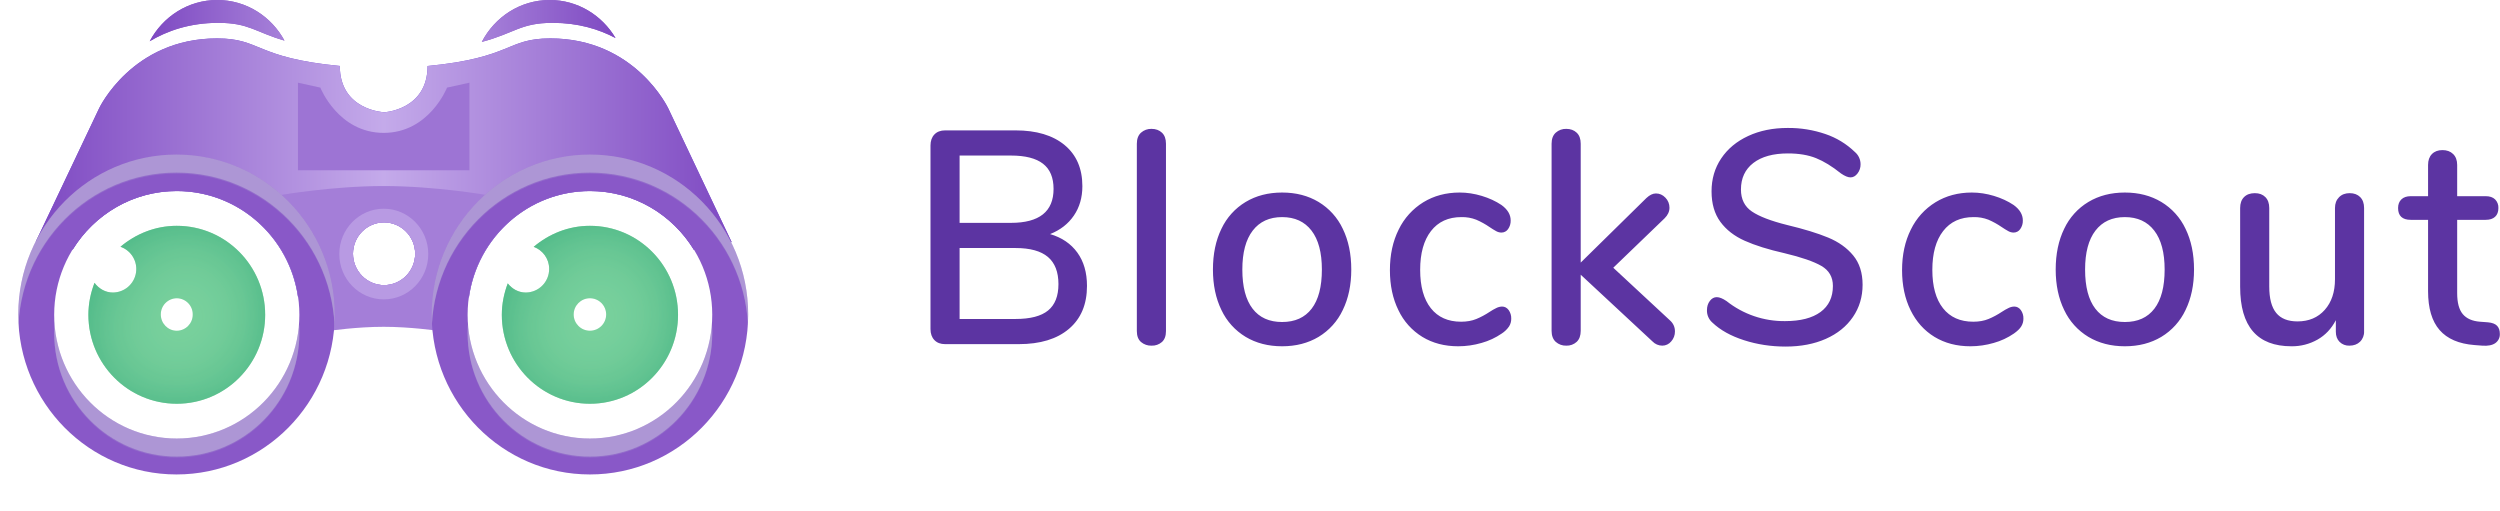
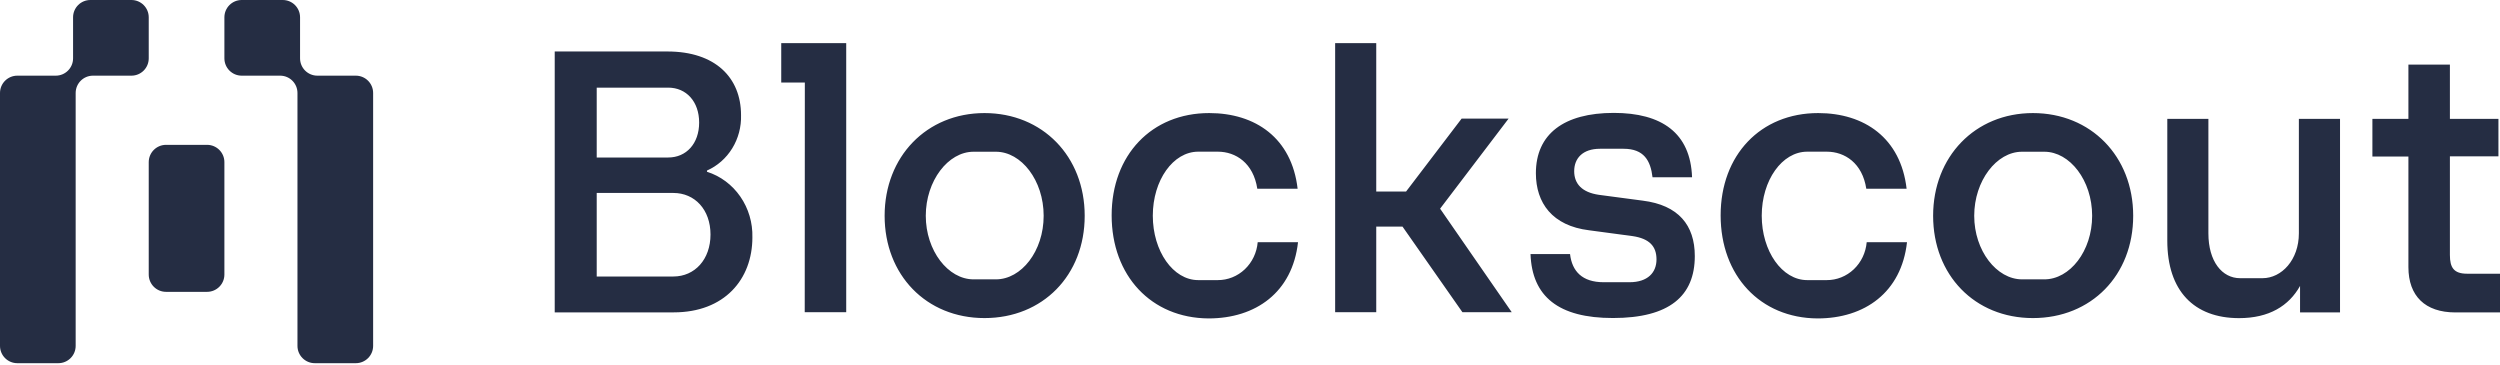
- <svg xmlns="http://www.w3.org/2000/svg" height="28" width="137">
-   <linearGradient id="a" x1="0%" y1="0%" y2="0%">
-     <stop offset="0" stop-color="#7e49c2" />
-     <stop offset=".5" stop-color="#c4aaea" />
-     <stop offset="1" stop-color="#7e49c2" />
-   </linearGradient>
-   <filter id="b">
-     <feOffset dy="1" in="SourceAlpha" />
-     <feGaussianBlur result="blurOut" />
-     <feFlood flood-color="#f6f6f6" result="floodOut" />
-     <feComposite in="floodOut" in2="blurOut" operator="out" result="compOut" />
-     <feComposite in="compOut" in2="SourceAlpha" operator="in" />
-     <feComponentTransfer>
-       <feFuncA slope=".25" type="linear" />
-     </feComponentTransfer>
-     <feBlend in2="SourceGraphic" />
-   </filter>
-   <filter id="c">
-     <feOffset in="SourceAlpha" />
-     <feGaussianBlur result="blurOut" stdDeviation="2.236" />
-     <feFlood flood-color="#35b080" result="floodOut" />
-     <feComposite in="floodOut" in2="blurOut" operator="out" result="compOut" />
-     <feComposite in="compOut" in2="SourceAlpha" operator="in" />
-     <feComponentTransfer>
-       <feFuncA type="linear" />
-     </feComponentTransfer>
-     <feBlend in2="SourceGraphic" />
-   </filter>
-   <filter id="d">
-     <feOffset dy="1" in="SourceAlpha" />
-     <feGaussianBlur result="blurOut" />
-     <feFlood flood-color="#f6f6f6" result="floodOut" />
-     <feComposite in="floodOut" in2="blurOut" operator="out" result="compOut" />
-     <feComposite in="compOut" in2="SourceAlpha" operator="in" />
-     <feComponentTransfer>
-       <feFuncA slope=".25" type="linear" />
-     </feComponentTransfer>
-     <feBlend in2="SourceGraphic" />
-   </filter>
-   <filter id="e">
-     <feOffset in="SourceAlpha" />
-     <feGaussianBlur result="blurOut" stdDeviation="2.236" />
-     <feFlood flood-color="#35b080" result="floodOut" />
-     <feComposite in="floodOut" in2="blurOut" operator="out" result="compOut" />
-     <feComposite in="compOut" in2="SourceAlpha" operator="in" />
-     <feComponentTransfer>
-       <feFuncA type="linear" />
-     </feComponentTransfer>
-     <feBlend in2="SourceGraphic" />
-   </filter>
-   <path d="m30.285 1.252c-1.758 0-2.069.563-3.882 1.045.706-1.36 2.099-2.297 3.722-2.297 1.539 0 2.871.842 3.608 2.086-.913-.485-2.05-.834-3.448-.834zm-22.081 1.008c.712-1.339 2.093-2.26 3.702-2.26 1.595 0 2.967.906 3.684 2.226-1.596-.464-1.952-.974-3.626-.974-1.562 0-2.798.435-3.76 1.008z" fill="#8957c8" fill-rule="evenodd" />
-   <path d="m30.285 1.252c-1.758 0-2.069.563-3.882 1.045.706-1.36 2.099-2.297 3.722-2.297 1.539 0 2.871.842 3.608 2.086-.913-.485-2.05-.834-3.448-.834zm-22.081 1.008c.712-1.339 2.093-2.26 3.702-2.26 1.595 0 2.967.906 3.684 2.226-1.596-.464-1.952-.974-3.626-.974-1.562 0-2.798.435-3.76 1.008z" fill="url(#a)" />
-   <path d="m38.029 13.695c-1.181-1.933-3.289-3.226-5.701-3.226-3.376 0-6.161 2.527-6.627 5.812l-4.674.98v-.027l-4.702-.984c-.48-3.27-3.264-5.781-6.638-5.781-2.405 0-4.51 1.28-5.697 3.199l-2.029-.425 3.472-7.309s1.804-3.83 6.462-3.83c2.416 0 2.076 1.063 6.728 1.51 0 2.421 2.404 2.535 2.404 2.535v.008s2.403-.115 2.403-2.54c4.653-.448 4.312-1.513 6.729-1.513 4.658 0 6.462 3.836 6.462 3.836l3.471 7.323zm-16.982-1.508c-.941 0-1.703.77-1.703 1.719s.762 1.719 1.703 1.719c.94 0 1.703-.77 1.703-1.719s-.763-1.719-1.703-1.719z" fill="#704ad5" fill-rule="evenodd" />
-   <path d="m38.029 13.695c-1.181-1.933-3.289-3.226-5.701-3.226-3.376 0-6.161 2.527-6.627 5.812l-4.674.98v-.027l-4.702-.984c-.48-3.27-3.264-5.781-6.638-5.781-2.405 0-4.51 1.28-5.697 3.199l-2.029-.425 3.472-7.309s1.804-3.83 6.462-3.83c2.416 0 2.076 1.063 6.728 1.51 0 2.421 2.404 2.535 2.404 2.535v.008s2.403-.115 2.403-2.54c4.653-.448 4.312-1.513 6.729-1.513 4.658 0 6.462 3.836 6.462 3.836l3.471 7.323zm-16.982-1.508c-.941 0-1.703.77-1.703 1.719s.762 1.719 1.703 1.719c.94 0 1.703-.77 1.703-1.719s-.763-1.719-1.703-1.719z" fill="url(#a)" />
-   <g fill-rule="evenodd">
-     <path d="m23.964 18.124s-1.477-.215-2.937-.215c-1.477 0-2.938.215-2.938.215l-2.67-7.443s2.8-.486 5.608-.486c2.799 0 5.607.486 5.607.486zm-2.917-5.937c-.941 0-1.703.77-1.703 1.719s.762 1.719 1.703 1.719c.94 0 1.703-.77 1.703-1.719s-.763-1.719-1.703-1.719z" fill="#a47ed8" />
-     <path d="m21.031 16.406c-1.346 0-2.437-1.112-2.437-2.484s1.091-2.484 2.437-2.484 2.438 1.112 2.438 2.484-1.092 2.484-2.438 2.484zm.016-4.219c-.941 0-1.703.77-1.703 1.719s.762 1.719 1.703 1.719c.94 0 1.703-.77 1.703-1.719s-.763-1.719-1.703-1.719z" fill="#b89ae3" />
-     <path d="m16.327 4.531v4.801h9.399v-4.801l-1.228.27s-.976 2.481-3.471 2.481c-2.496 0-3.472-2.481-3.472-2.481z" fill="#9d74d4" />
-     <path d="m32.328 26c-4.789 0-8.672-3.925-8.672-8.766s3.883-8.765 8.672-8.765 8.672 3.924 8.672 8.765-3.883 8.766-8.672 8.766zm0-15.531c-3.702 0-6.703 3.036-6.703 6.781s3.001 6.781 6.703 6.781 6.703-3.036 6.703-6.781-3.001-6.781-6.703-6.781z" fill="#8958c8" filter="url(#b)" />
-     <path d="m32.328 22.125c-2.666 0-4.828-2.183-4.828-4.875 0-.608.124-1.184.325-1.721.235.299.581.502.987.502a1.29 1.29 0 0 0 1.282-1.297c0-.56-.356-1.027-.848-1.208.838-.708 1.904-1.151 3.082-1.151 2.667 0 4.828 2.183 4.828 4.875s-2.161 4.875-4.828 4.875zm0-5.781a.89.89 0 1 0 -.001 1.78.89.89 0 0 0 .001-1.78z" fill="#80d6a1" filter="url(#c)" />
-     <path d="m9.672 26c-4.789 0-8.672-3.925-8.672-8.766s3.883-8.765 8.672-8.765 8.672 3.924 8.672 8.765-3.883 8.766-8.672 8.766zm.015-15.531c-3.71 0-6.718 3.036-6.718 6.781s3.008 6.781 6.718 6.781c3.711 0 6.719-3.036 6.719-6.781s-3.008-6.781-6.719-6.781z" fill="#8958c8" filter="url(#d)" />
-     <path d="m9.687 22.125c-2.675 0-4.843-2.183-4.843-4.875 0-.619.126-1.207.335-1.752.234.316.589.533 1.008.533a1.29 1.29 0 0 0 .414-2.509c.84-.706 1.907-1.147 3.086-1.147 2.676 0 4.844 2.183 4.844 4.875s-2.168 4.875-4.844 4.875zm0-5.781a.882.882 0 0 0 -.875.89c0 .492.392.891.875.891a.883.883 0 0 0 .875-.891.882.882 0 0 0 -.875-.89z" fill="#80d6a1" filter="url(#e)" />
-     <path d="m136.217 12.047h-1.564v4.021c0 .521.103.903.308 1.146.206.244.519.383.94.416l.442.033c.232.022.398.086.498.191.1.106.15.252.15.44a.584.584 0 0 1 -.245.507c-.163.117-.403.164-.719.141l-.426-.033c-.853-.066-1.49-.34-1.911-.822s-.632-1.194-.632-2.135v-3.905h-.948c-.463 0-.695-.216-.695-.648 0-.2.061-.357.182-.474.121-.116.292-.174.513-.174h.948v-1.712c0-.254.071-.454.213-.598s.334-.216.577-.216c.242 0 .437.072.584.216.148.144.221.344.221.598v1.712h1.564c.221 0 .392.058.513.174a.628.628 0 0 1 .182.474c0 .21-.061.371-.182.482s-.292.166-.513.166zm-7.471 6.895a.723.723 0 0 1 -.537-.207c-.137-.139-.205-.324-.205-.557v-.631c-.242.465-.576.82-1.003 1.063a2.825 2.825 0 0 1 -1.429.366c-1.875 0-2.812-1.086-2.812-3.257v-4.32c0-.255.071-.454.213-.598.143-.144.34-.216.593-.216.242 0 .434.072.576.216s.213.343.213.598v4.303c0 .654.127 1.136.38 1.446.252.31.642.465 1.168.465.621 0 1.119-.21 1.493-.631s.561-.981.561-1.678v-3.905c0-.244.073-.44.221-.59.147-.15.342-.224.584-.224s.434.072.577.216c.142.144.213.343.213.598v6.763a.753.753 0 0 1 -.221.564c-.148.144-.343.216-.585.216zm-10.306-.481c-.574.343-1.239.515-1.998.515-.758 0-1.424-.172-1.998-.515a3.406 3.406 0 0 1 -1.326-1.471c-.311-.637-.466-1.376-.466-2.218 0-.853.155-1.598.466-2.235a3.397 3.397 0 0 1 1.326-1.47c.574-.344 1.24-.516 1.998-.516.759 0 1.424.172 1.998.516a3.406 3.406 0 0 1 1.327 1.47c.311.637.466 1.382.466 2.235 0 .842-.155 1.581-.466 2.218a3.414 3.414 0 0 1 -1.327 1.471zm-.387-5.824c-.379-.493-.916-.74-1.611-.74s-1.232.247-1.611.74-.568 1.204-.568 2.135c0 .942.187 1.656.56 2.143.374.488.914.731 1.619.731.706 0 1.245-.243 1.619-.731.374-.487.561-1.201.561-2.143 0-.931-.189-1.642-.569-2.135zm-9.918 4.993c.316 0 .594-.05.837-.15.242-.099.489-.232.742-.399a2.94 2.94 0 0 1 .348-.199.744.744 0 0 1 .316-.083c.147 0 .268.064.363.191a.77.77 0 0 1 .142.474c0 .155-.04.296-.119.423-.078.128-.213.258-.402.391a3.697 3.697 0 0 1 -1.106.515 4.577 4.577 0 0 1 -1.279.183c-.748 0-1.403-.172-1.967-.515-.563-.344-1-.831-1.311-1.463-.31-.631-.466-1.362-.466-2.193 0-.842.161-1.584.482-2.226a3.587 3.587 0 0 1 1.351-1.496c.579-.354 1.242-.532 1.99-.532.4 0 .803.061 1.208.183s.766.288 1.082.499c.337.244.505.526.505.847a.77.77 0 0 1 -.142.474.436.436 0 0 1 -.363.191.6.6 0 0 1 -.284-.075 4.299 4.299 0 0 1 -.364-.224 4.29 4.29 0 0 0 -.734-.407 2.12 2.12 0 0 0 -.814-.142c-.716 0-1.271.255-1.666.765-.395.509-.592 1.218-.592 2.127 0 .908.195 1.609.584 2.101.39.493.943.74 1.659.74zm-10.204-5.301c.927.222 1.677.452 2.251.69s1.032.565 1.374.98c.342.416.514.95.514 1.604 0 .664-.177 1.254-.53 1.769-.352.515-.847.914-1.484 1.197-.637.282-1.372.423-2.204.423-.8 0-1.561-.116-2.282-.349-.721-.232-1.298-.553-1.729-.963a.867.867 0 0 1 -.3-.682c0-.199.052-.368.157-.506.106-.139.232-.208.38-.208.147 0 .326.072.537.216a5.07 5.07 0 0 0 3.206 1.097c.842 0 1.49-.167 1.943-.499.452-.332.679-.808.679-1.429 0-.487-.211-.853-.632-1.097-.421-.243-1.095-.476-2.022-.697-.884-.2-1.611-.427-2.179-.682-.569-.254-1.014-.6-1.335-1.038s-.482-.994-.482-1.67.176-1.277.529-1.803.845-.936 1.477-1.229c.632-.294 1.353-.441 2.164-.441a6.2 6.2 0 0 1 2.069.333 4.298 4.298 0 0 1 1.611.98.88.88 0 0 1 .316.681.794.794 0 0 1 -.166.499c-.11.144-.239.216-.387.216-.137 0-.31-.072-.521-.216-.484-.388-.94-.668-1.366-.839-.427-.172-.94-.258-1.54-.258-.811 0-1.443.175-1.896.523-.452.349-.679.834-.679 1.454 0 .532.2.934.6 1.205.401.272 1.043.518 1.927.739zm-6.839 6.613a.747.747 0 0 1 -.537-.232l-3.932-3.656v3.074c0 .266-.074.468-.222.607a.798.798 0 0 1 -.568.207.829.829 0 0 1 -.577-.207c-.152-.139-.229-.341-.229-.607v-10.252c0-.266.077-.468.229-.606a.825.825 0 0 1 .577-.208c.231 0 .421.069.568.208.148.138.222.34.222.606v6.514l3.601-3.539c.179-.167.352-.25.521-.25.2 0 .374.078.521.233a.771.771 0 0 1 .221.548c0 .211-.089.405-.268.582l-2.812 2.708 3.096 2.875c.19.166.284.371.284.615a.8.8 0 0 1 -.205.548.632.632 0 0 1 -.49.232zm-11.024-1.312c.316 0 .595-.05.837-.15.242-.099.49-.232.742-.399a2.94 2.94 0 0 1 .348-.199.748.748 0 0 1 .316-.083c.147 0 .268.064.363.191a.77.77 0 0 1 .142.474.784.784 0 0 1 -.118.423 1.422 1.422 0 0 1 -.403.391 3.697 3.697 0 0 1 -1.106.515 4.572 4.572 0 0 1 -1.279.183c-.748 0-1.403-.172-1.966-.515a3.444 3.444 0 0 1 -1.311-1.463c-.311-.631-.466-1.362-.466-2.193 0-.842.16-1.584.481-2.226a3.6 3.6 0 0 1 1.351-1.496c.579-.354 1.242-.532 1.99-.532.4 0 .803.061 1.208.183.406.122.766.288 1.082.499.337.244.506.526.506.847a.777.777 0 0 1 -.142.474.436.436 0 0 1 -.364.191.603.603 0 0 1 -.284-.075 4.153 4.153 0 0 1 -.363-.224 4.295 4.295 0 0 0 -.735-.407 2.112 2.112 0 0 0 -.813-.142c-.716 0-1.272.255-1.667.765-.394.509-.592 1.218-.592 2.127 0 .908.195 1.609.585 2.101.389.493.942.74 1.658.74zm-7.81.831c-.574.343-1.24.515-1.998.515-.759 0-1.425-.172-1.998-.515a3.408 3.408 0 0 1 -1.327-1.471c-.311-.637-.466-1.376-.466-2.218 0-.853.155-1.598.466-2.235a3.4 3.4 0 0 1 1.327-1.47c.573-.344 1.239-.516 1.998-.516.758 0 1.424.172 1.998.516a3.404 3.404 0 0 1 1.326 1.47c.311.637.466 1.382.466 2.235 0 .842-.155 1.581-.466 2.218a3.412 3.412 0 0 1 -1.326 1.471zm-.387-5.824c-.379-.493-.916-.74-1.611-.74s-1.232.247-1.611.74-.569 1.204-.569 2.135c0 .942.187 1.656.561 2.143.373.488.913.731 1.619.731.705 0 1.245-.243 1.619-.731.373-.487.56-1.201.56-2.143 0-.931-.189-1.642-.568-2.135zm-8.766 6.305a.847.847 0 0 1 -.577-.199c-.152-.133-.229-.332-.229-.598v-10.269c0-.266.077-.468.229-.606a.825.825 0 0 1 .577-.208c.231 0 .421.069.568.208.148.138.222.34.222.606v10.269c0 .266-.074.465-.222.598a.815.815 0 0 1 -.568.199zm-3.538-3.273c0 1.008-.329 1.792-.987 2.351-.658.56-1.577.839-2.756.839h-4.028c-.253 0-.45-.074-.592-.224-.142-.149-.213-.351-.213-.606v-10.053c0-.255.071-.457.213-.606.142-.15.339-.225.592-.225h3.854c1.147 0 2.045.269 2.693.806.647.538.971 1.288.971 2.252 0 .62-.155 1.157-.466 1.611-.31.455-.745.792-1.303 1.014.642.188 1.14.526 1.493 1.013.353.488.529 1.097.529 1.828zm-1.832-5.317c0-.62-.192-1.08-.577-1.379-.384-.299-.971-.449-1.761-.449h-2.811v3.689h2.811c1.558 0 2.338-.62 2.338-1.861zm-.308 3.73c-.385-.326-.977-.49-1.777-.49h-3.064v3.888h3.064c.811 0 1.406-.155 1.785-.465s.568-.792.568-1.446c0-.664-.192-1.16-.576-1.487z" fill="#5c34a2" />
-   </g>
+ <svg xmlns="http://www.w3.org/2000/svg" fill="none" height="73" viewBox="0 0 500 73" width="500">
+   <path clip-rule="evenodd" d="m26.284 0c1.913 0 3.463 1.55 3.463 3.463v8.207c0 1.913-1.55 3.463-3.463 3.463h-7.688c-1.913 0-3.463 1.55-3.463 3.463v50.578c0 1.913-1.55 3.463-3.463 3.463h-8.207c-1.913 0-3.463-1.55-3.463-3.463v-50.578c0-1.913 1.55-3.463 3.463-3.463h7.688c1.913 0 3.463-1.55 3.463-3.463v-8.207c0-1.913 1.55-3.463 3.463-3.463zm30.265 0c1.913 0 3.463 1.55 3.463 3.463v8.207c0 1.913 1.55 3.463 3.463 3.463h7.688c1.913 0 3.463 1.55 3.463 3.463v50.578c0 1.913-1.55 3.463-3.463 3.463h-8.207c-1.913 0-3.463-1.55-3.463-3.463v-50.578c0-1.913-1.55-3.463-3.463-3.463h-7.688c-1.913 0-3.463-1.55-3.463-3.463v-8.207c0-1.913 1.55-3.463 3.463-3.463zm-15.133 28.968c1.913 0 3.463 1.55 3.463 3.463v22.475c0 1.913-1.55 3.463-3.463 3.463h-8.207c-1.913 0-3.463-1.55-3.463-3.463v-22.475c0-1.913 1.55-3.463 3.463-3.463zm114.832-12.466h4.719l-.022 45.938h8.298v-53.809h-12.995zm-22.758-6.207h-22.546v52.179h23.798c10.143 0 15.735-6.602 15.735-14.998.077-2.921-.77-5.788-2.411-8.159s-3.984-4.115-6.67-4.964v-.244c2.077-.917 3.838-2.467 5.054-4.445 1.215-1.978 1.828-4.293 1.757-6.641 0-7.511-5.167-12.727-14.717-12.727zm6.34 14.218c0 4.215-2.583 6.987-6.184 6.987h-14.303v-13.973h14.303c3.601 0 6.184 2.771 6.184 6.987zm2.271 22.392c0 4.972-3.132 8.396-7.437 8.396h-15.321v-16.71h15.321c4.305 0 7.437 3.342 7.437 8.314zm34.824-3.749c0-11.819 8.388-20.541 19.974-20.541s20.04 8.64 20.04 20.541c0 11.901-8.376 20.459-20.04 20.459s-19.974-8.64-19.974-20.459zm17.782 12.716h4.473c5.089 0 9.551-5.624 9.551-12.716s-4.473-12.809-9.551-12.809h-4.473c-5.088 0-9.551 5.822-9.551 12.809s4.463 12.716 9.551 12.716zm47.126-33.257c-11.507 0-19.503 8.396-19.503 20.459s7.906 20.541 19.38 20.611c9.439 0 16.775-5.217 17.894-15.243h-8.064c-.176 2.076-1.095 4.006-2.573 5.41-1.479 1.404-3.41 2.178-5.411 2.17h-3.915c-5.01 0-9.08-5.776-9.08-12.879s4.07-12.809 9.08-12.809h3.915c3.601 0 7.123 2.282 7.906 7.418h8.063c-1.174-10.166-8.454-15.138-17.692-15.138zm25.196-13.985h8.22v29.682h5.961l11.116-14.591h9.394l-13.7 18.014 14.326 20.704h-9.863l-11.978-17.117h-5.256v17.117h-8.22zm46.981 42.188h-7.906c.302 8.477 5.592 12.797 16.495 12.786 11.273 0 16.361-4.402 16.361-12.39 0-6.195-3.288-10.189-10.411-11.085l-8.779-1.165c-3.366-.489-4.932-2.201-4.932-4.728 0-2.527 1.644-4.483 5.167-4.483h4.708c4.071 0 5.401 2.364 5.793 5.706h7.906c-.301-8.885-6.094-12.879-15.656-12.879-9.987 0-15.579 4.239-15.579 12.064 0 5.95 3.288 10.515 10.647 11.412l8.701 1.165c3.366.501 4.775 2.049 4.775 4.658 0 2.608-1.722 4.565-5.402 4.565h-5.178c-4.283 0-6.318-2.201-6.71-5.624zm30.117-7.744c0-12.064 7.985-20.459 19.504-20.459 9.237 0 16.518 4.972 17.692 15.138h-8.063c-.783-5.135-4.306-7.418-7.907-7.418h-3.914c-5.021 0-9.092 5.706-9.092 12.809s4.071 12.879 9.092 12.879h3.914c2.001.008 3.932-.766 5.411-2.17s2.397-3.335 2.574-5.41h8.063c-1.118 10.026-8.455 15.243-17.893 15.243-11.463-.07-19.381-8.547-19.381-20.611zm62.459-20.459c-11.586 0-19.962 8.722-19.962 20.541 0 11.819 8.286 20.459 19.962 20.459 11.675 0 20.052-8.559 20.052-20.459 0-11.901-8.466-20.541-20.052-20.541zm2.281 33.257h-4.451c-5.088 0-9.573-5.729-9.573-12.716s4.463-12.809 9.551-12.809h4.473c5.089 0 9.562 5.717 9.562 12.809s-4.473 12.716-9.562 12.716zm24.592-7.744v-24.36h8.22v22.905c0 5.624 2.74 8.966 6.341 8.966h4.473c3.836 0 7.281-3.668 7.281-8.966v-22.905h8.231v38.718h-7.996v-5.298c-2.237 3.994-6.185 6.439-12.213 6.439-9.013-.012-14.337-5.473-14.337-15.499zm48.223-16.826v22.125c0 5.787 3.355 9.048 9.371 9.059h8.947v-7.744h-6.576c-2.661 0-3.444-1.223-3.444-3.749v-19.726h9.707v-7.499h-9.707v-10.853h-8.298v10.853h-7.202v7.534z" fill="#252d43" fill-rule="evenodd" />
</svg>
